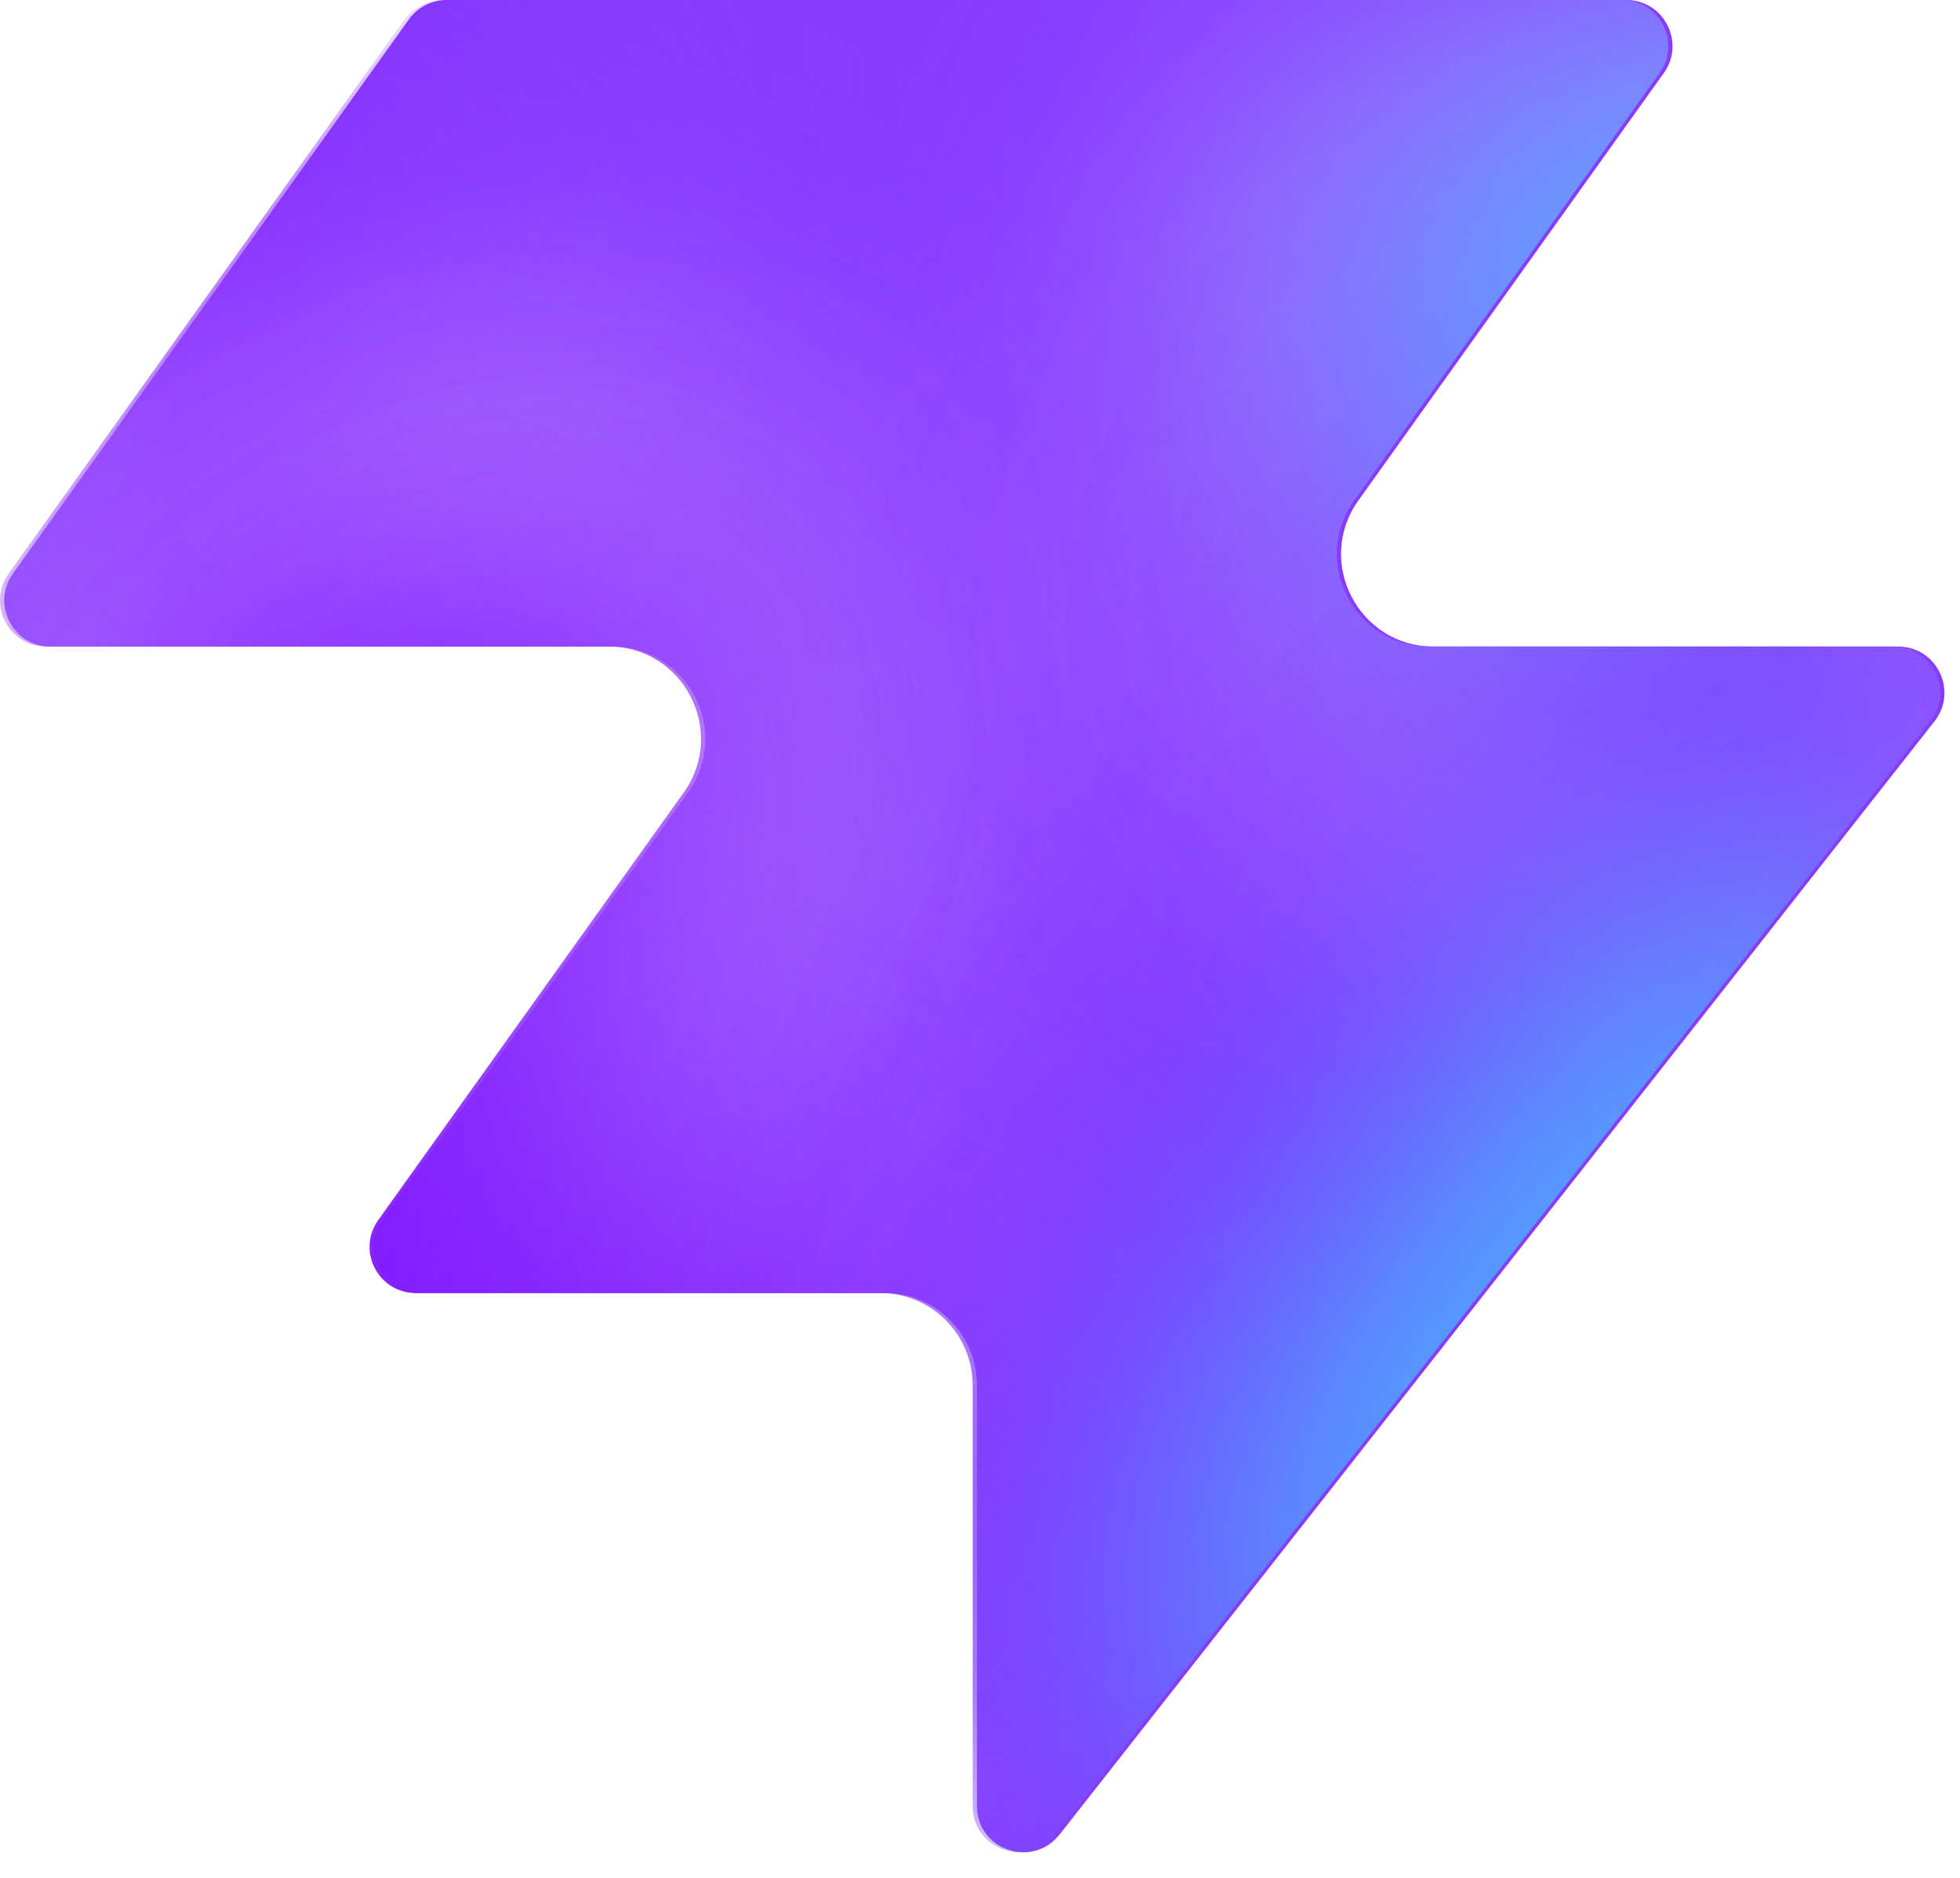
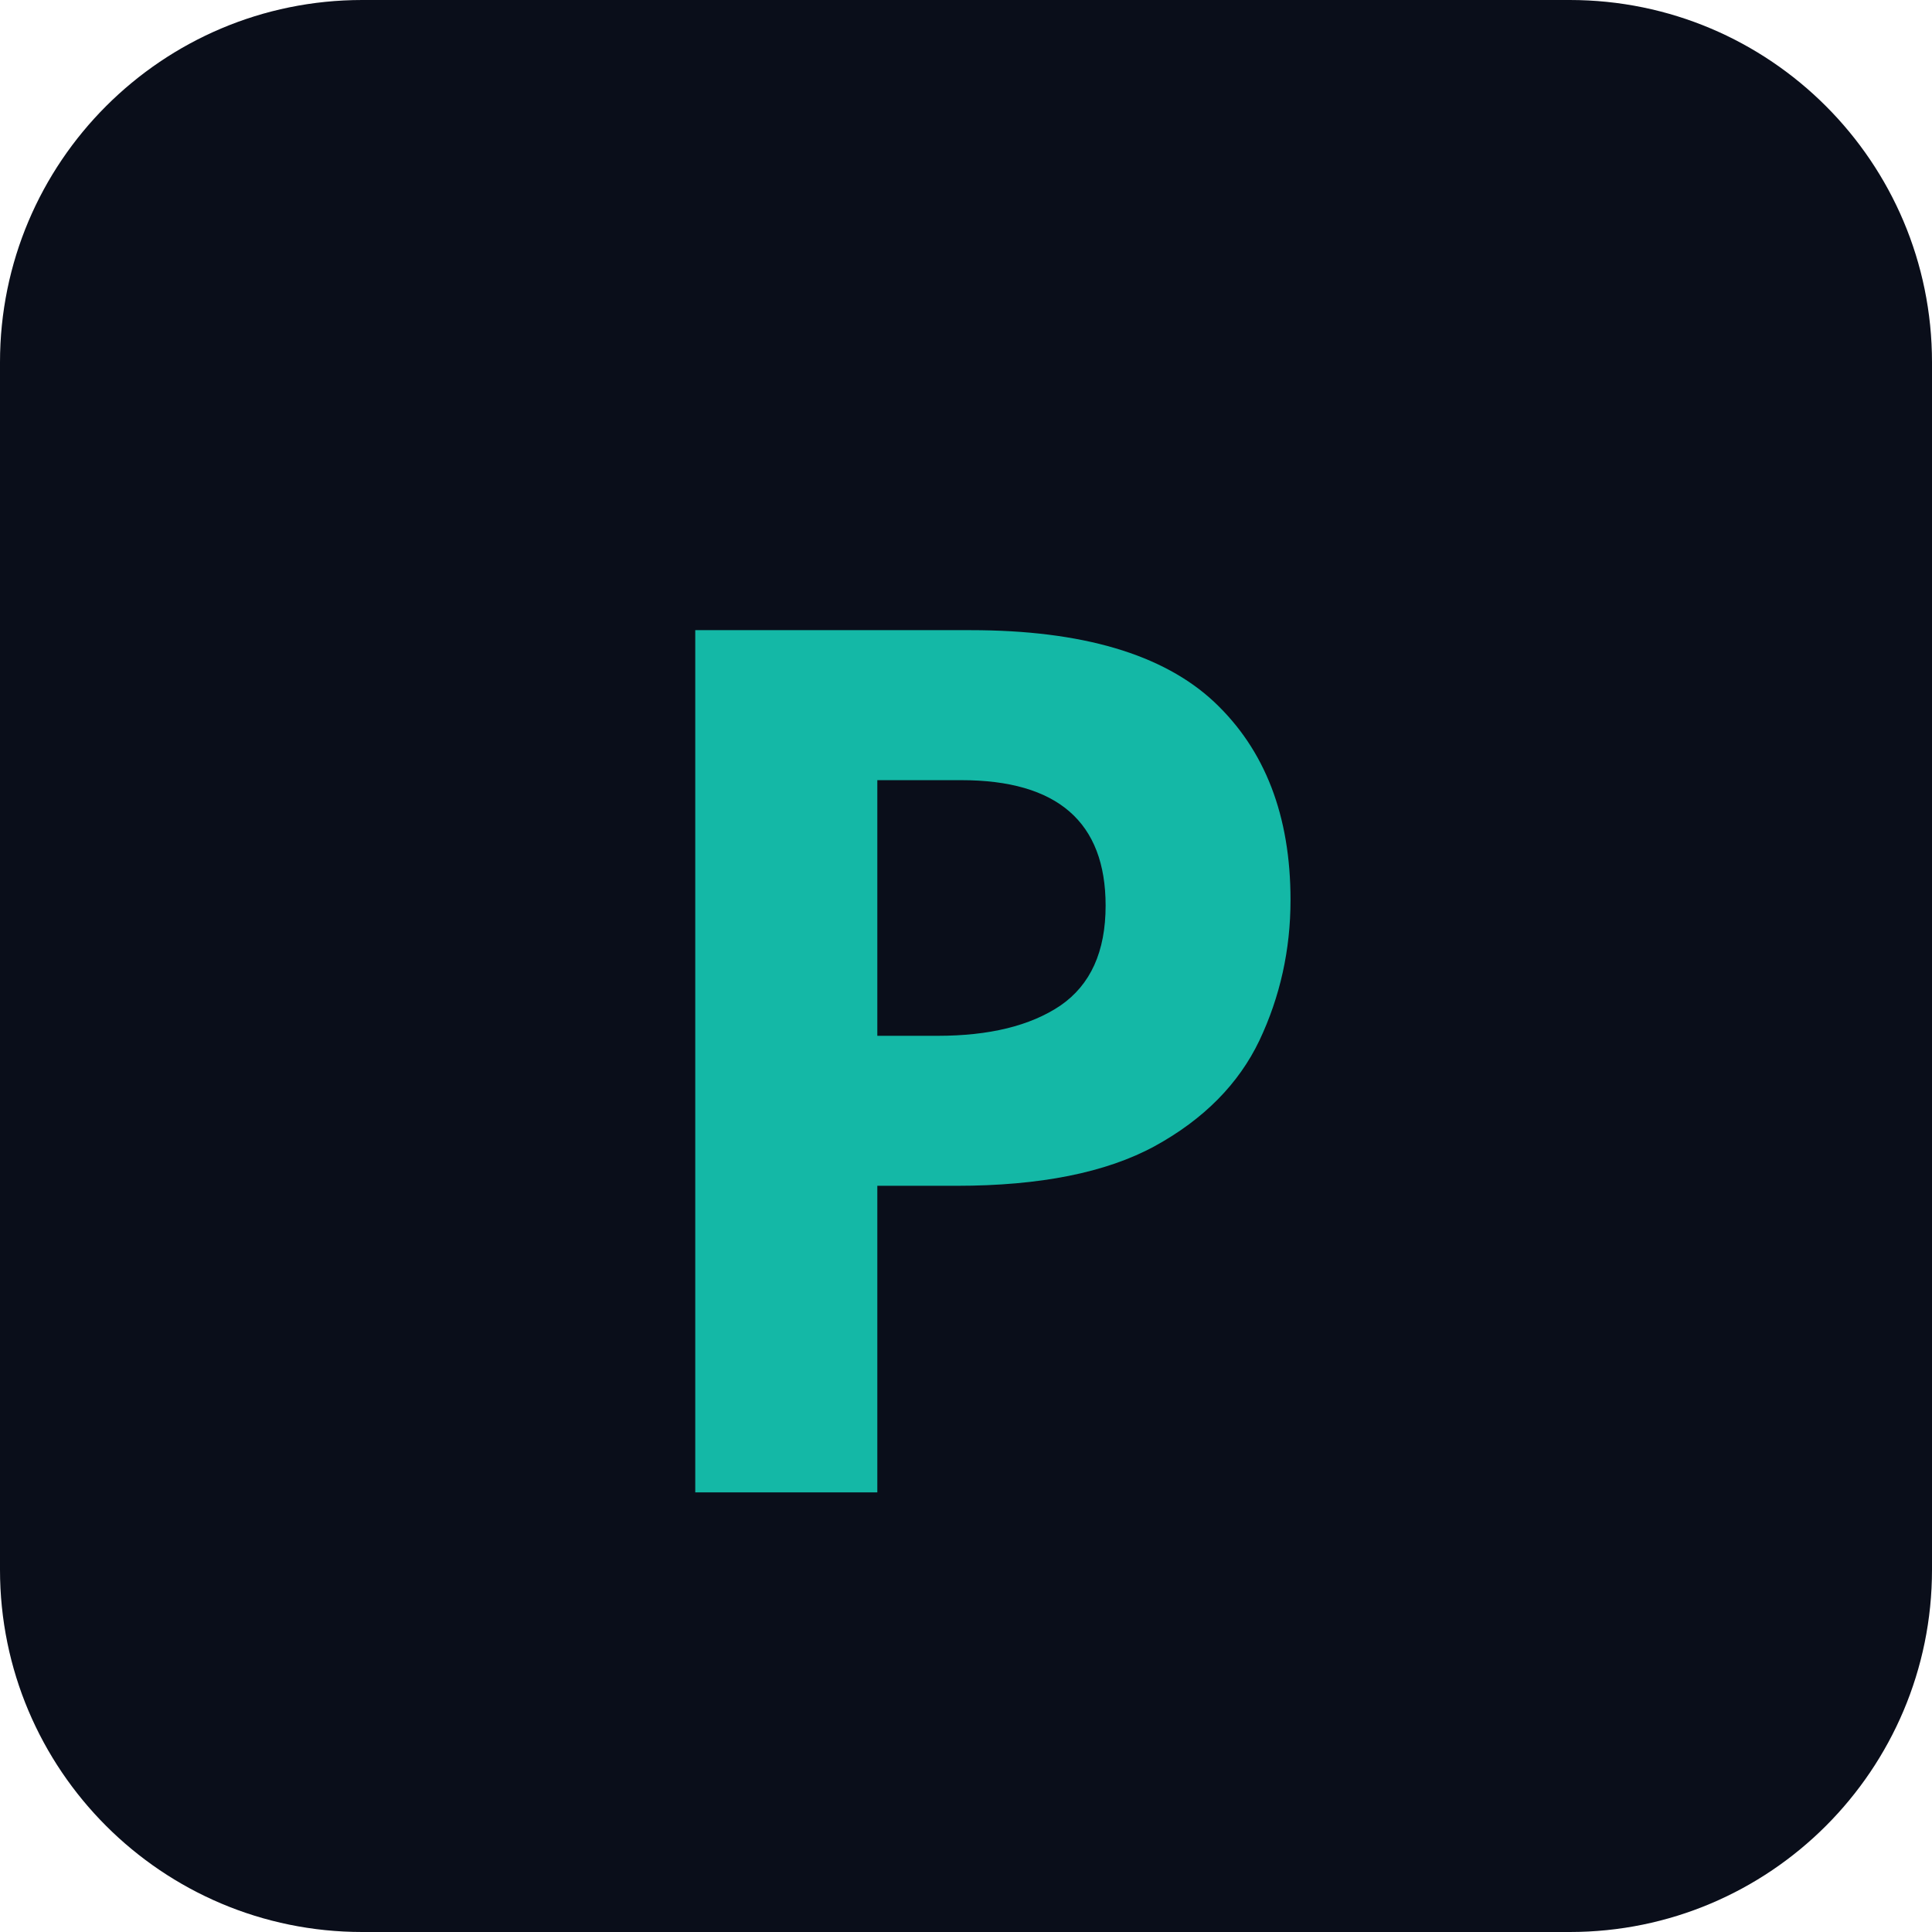
- <svg xmlns="http://www.w3.org/2000/svg" width="48" height="46" fill="none" viewBox="0 0 48 46">
-   <path fill="#863bff" d="M25.946 44.938c-.664.845-2.021.375-2.021-.698V33.937a2.26 2.26 0 0 0-2.262-2.262H10.287c-.92 0-1.456-1.04-.92-1.788l7.48-10.471c1.07-1.497 0-3.578-1.842-3.578H1.237c-.92 0-1.456-1.04-.92-1.788L10.013.474c.214-.297.556-.474.92-.474h28.894c.92 0 1.456 1.04.92 1.788l-7.48 10.471c-1.07 1.498 0 3.579 1.842 3.579h11.377c.943 0 1.473 1.088.89 1.83L25.947 44.94z" style="fill:#863bff;fill:color(display-p3 .525 .23 1);fill-opacity:1" />
-   <mask id="a" width="48" height="46" x="0" y="0" maskUnits="userSpaceOnUse" style="mask-type:alpha">
-     <path fill="#000" d="M25.842 44.938c-.664.844-2.021.375-2.021-.698V33.937a2.26 2.26 0 0 0-2.262-2.262H10.183c-.92 0-1.456-1.04-.92-1.788l7.48-10.471c1.07-1.498 0-3.579-1.842-3.579H1.133c-.92 0-1.456-1.04-.92-1.787L9.91.473c.214-.297.556-.474.92-.474h28.894c.92 0 1.456 1.04.92 1.788l-7.48 10.471c-1.07 1.498 0 3.578 1.842 3.578h11.377c.943 0 1.473 1.088.89 1.832L25.843 44.94z" style="fill:#000;fill-opacity:1" />
-   </mask>
-   <g mask="url(#a)">
-     <g filter="url(#b)">
-       <ellipse cx="5.508" cy="14.704" fill="#ede6ff" rx="5.508" ry="14.704" style="fill:#ede6ff;fill:color(display-p3 .927 .903 1);fill-opacity:1" transform="matrix(.00324 1 1 -.00324 -4.47 31.516)" />
-     </g>
-     <g filter="url(#c)">
-       <ellipse cx="10.399" cy="29.851" fill="#ede6ff" rx="10.399" ry="29.851" style="fill:#ede6ff;fill:color(display-p3 .927 .903 1);fill-opacity:1" transform="matrix(.00324 1 1 -.00324 -39.328 7.883)" />
-     </g>
-     <g filter="url(#d)">
-       <ellipse cx="5.508" cy="30.487" fill="#7e14ff" rx="5.508" ry="30.487" style="fill:#7e14ff;fill:color(display-p3 .492 .077 1);fill-opacity:1" transform="rotate(89.814 -25.913 -14.639)scale(1 -1)" />
-     </g>
-     <g filter="url(#e)">
-       <ellipse cx="5.508" cy="30.599" fill="#7e14ff" rx="5.508" ry="30.599" style="fill:#7e14ff;fill:color(display-p3 .492 .077 1);fill-opacity:1" transform="rotate(89.814 -32.644 -3.334)scale(1 -1)" />
-     </g>
-     <g filter="url(#f)">
-       <ellipse cx="5.508" cy="30.599" fill="#7e14ff" rx="5.508" ry="30.599" style="fill:#7e14ff;fill:color(display-p3 .492 .077 1);fill-opacity:1" transform="matrix(.00324 1 1 -.00324 -34.34 30.47)" />
-     </g>
-     <g filter="url(#g)">
-       <ellipse cx="14.072" cy="22.078" fill="#ede6ff" rx="14.072" ry="22.078" style="fill:#ede6ff;fill:color(display-p3 .927 .903 1);fill-opacity:1" transform="rotate(93.35 24.506 48.493)scale(-1 1)" />
-     </g>
-     <g filter="url(#h)">
-       <ellipse cx="3.47" cy="21.501" fill="#7e14ff" rx="3.47" ry="21.501" style="fill:#7e14ff;fill:color(display-p3 .492 .077 1);fill-opacity:1" transform="rotate(89.009 28.708 47.59)scale(-1 1)" />
-     </g>
-     <g filter="url(#i)">
-       <ellipse cx="3.47" cy="21.501" fill="#7e14ff" rx="3.47" ry="21.501" style="fill:#7e14ff;fill:color(display-p3 .492 .077 1);fill-opacity:1" transform="rotate(89.009 28.708 47.59)scale(-1 1)" />
-     </g>
-     <g filter="url(#j)">
-       <ellipse cx=".387" cy="8.972" fill="#7e14ff" rx="4.407" ry="29.108" style="fill:#7e14ff;fill:color(display-p3 .492 .077 1);fill-opacity:1" transform="rotate(39.51 .387 8.972)" />
-     </g>
-     <g filter="url(#k)">
-       <ellipse cx="47.523" cy="-6.092" fill="#7e14ff" rx="4.407" ry="29.108" style="fill:#7e14ff;fill:color(display-p3 .492 .077 1);fill-opacity:1" transform="rotate(37.892 47.523 -6.092)" />
-     </g>
-     <g filter="url(#l)">
-       <ellipse cx="41.412" cy="6.333" fill="#47bfff" rx="5.971" ry="9.665" style="fill:#47bfff;fill:color(display-p3 .28 .748 1);fill-opacity:1" transform="rotate(37.892 41.412 6.333)" />
-     </g>
-     <g filter="url(#m)">
-       <ellipse cx="-1.879" cy="38.332" fill="#7e14ff" rx="4.407" ry="29.108" style="fill:#7e14ff;fill:color(display-p3 .492 .077 1);fill-opacity:1" transform="rotate(37.892 -1.88 38.332)" />
-     </g>
-     <g filter="url(#n)">
-       <ellipse cx="-1.879" cy="38.332" fill="#7e14ff" rx="4.407" ry="29.108" style="fill:#7e14ff;fill:color(display-p3 .492 .077 1);fill-opacity:1" transform="rotate(37.892 -1.88 38.332)" />
-     </g>
-     <g filter="url(#o)">
-       <ellipse cx="35.651" cy="29.907" fill="#7e14ff" rx="4.407" ry="29.108" style="fill:#7e14ff;fill:color(display-p3 .492 .077 1);fill-opacity:1" transform="rotate(37.892 35.651 29.907)" />
-     </g>
-     <g filter="url(#p)">
-       <ellipse cx="38.418" cy="32.4" fill="#47bfff" rx="5.971" ry="15.297" style="fill:#47bfff;fill:color(display-p3 .28 .748 1);fill-opacity:1" transform="rotate(37.892 38.418 32.4)" />
-     </g>
-   </g>
-   <defs>
-     <filter id="b" width="60.045" height="41.654" x="-19.77" y="16.149" color-interpolation-filters="sRGB" filterUnits="userSpaceOnUse">
-       <feFlood flood-opacity="0" result="BackgroundImageFix" />
-       <feBlend in="SourceGraphic" in2="BackgroundImageFix" result="shape" />
-       <feGaussianBlur result="effect1_foregroundBlur_2002_17158" stdDeviation="7.659" />
-     </filter>
-     <filter id="c" width="90.34" height="51.437" x="-54.613" y="-7.533" color-interpolation-filters="sRGB" filterUnits="userSpaceOnUse">
-       <feFlood flood-opacity="0" result="BackgroundImageFix" />
-       <feBlend in="SourceGraphic" in2="BackgroundImageFix" result="shape" />
-       <feGaussianBlur result="effect1_foregroundBlur_2002_17158" stdDeviation="7.659" />
-     </filter>
-     <filter id="d" width="79.355" height="29.4" x="-49.64" y="2.03" color-interpolation-filters="sRGB" filterUnits="userSpaceOnUse">
-       <feFlood flood-opacity="0" result="BackgroundImageFix" />
-       <feBlend in="SourceGraphic" in2="BackgroundImageFix" result="shape" />
-       <feGaussianBlur result="effect1_foregroundBlur_2002_17158" stdDeviation="4.596" />
-     </filter>
-     <filter id="e" width="79.579" height="29.4" x="-45.045" y="20.029" color-interpolation-filters="sRGB" filterUnits="userSpaceOnUse">
-       <feFlood flood-opacity="0" result="BackgroundImageFix" />
-       <feBlend in="SourceGraphic" in2="BackgroundImageFix" result="shape" />
-       <feGaussianBlur result="effect1_foregroundBlur_2002_17158" stdDeviation="4.596" />
-     </filter>
-     <filter id="f" width="79.579" height="29.4" x="-43.513" y="21.178" color-interpolation-filters="sRGB" filterUnits="userSpaceOnUse">
-       <feFlood flood-opacity="0" result="BackgroundImageFix" />
-       <feBlend in="SourceGraphic" in2="BackgroundImageFix" result="shape" />
-       <feGaussianBlur result="effect1_foregroundBlur_2002_17158" stdDeviation="4.596" />
-     </filter>
-     <filter id="g" width="74.749" height="58.852" x="15.756" y="-17.901" color-interpolation-filters="sRGB" filterUnits="userSpaceOnUse">
-       <feFlood flood-opacity="0" result="BackgroundImageFix" />
-       <feBlend in="SourceGraphic" in2="BackgroundImageFix" result="shape" />
-       <feGaussianBlur result="effect1_foregroundBlur_2002_17158" stdDeviation="7.659" />
-     </filter>
-     <filter id="h" width="61.377" height="25.362" x="23.548" y="2.284" color-interpolation-filters="sRGB" filterUnits="userSpaceOnUse">
-       <feFlood flood-opacity="0" result="BackgroundImageFix" />
-       <feBlend in="SourceGraphic" in2="BackgroundImageFix" result="shape" />
-       <feGaussianBlur result="effect1_foregroundBlur_2002_17158" stdDeviation="4.596" />
-     </filter>
-     <filter id="i" width="61.377" height="25.362" x="23.548" y="2.284" color-interpolation-filters="sRGB" filterUnits="userSpaceOnUse">
-       <feFlood flood-opacity="0" result="BackgroundImageFix" />
-       <feBlend in="SourceGraphic" in2="BackgroundImageFix" result="shape" />
-       <feGaussianBlur result="effect1_foregroundBlur_2002_17158" stdDeviation="4.596" />
-     </filter>
-     <filter id="j" width="56.045" height="63.649" x="-27.636" y="-22.853" color-interpolation-filters="sRGB" filterUnits="userSpaceOnUse">
-       <feFlood flood-opacity="0" result="BackgroundImageFix" />
-       <feBlend in="SourceGraphic" in2="BackgroundImageFix" result="shape" />
-       <feGaussianBlur result="effect1_foregroundBlur_2002_17158" stdDeviation="4.596" />
-     </filter>
-     <filter id="k" width="54.814" height="64.646" x="20.116" y="-38.415" color-interpolation-filters="sRGB" filterUnits="userSpaceOnUse">
-       <feFlood flood-opacity="0" result="BackgroundImageFix" />
-       <feBlend in="SourceGraphic" in2="BackgroundImageFix" result="shape" />
-       <feGaussianBlur result="effect1_foregroundBlur_2002_17158" stdDeviation="4.596" />
-     </filter>
-     <filter id="l" width="33.541" height="35.313" x="24.641" y="-11.323" color-interpolation-filters="sRGB" filterUnits="userSpaceOnUse">
-       <feFlood flood-opacity="0" result="BackgroundImageFix" />
-       <feBlend in="SourceGraphic" in2="BackgroundImageFix" result="shape" />
-       <feGaussianBlur result="effect1_foregroundBlur_2002_17158" stdDeviation="4.596" />
-     </filter>
-     <filter id="m" width="54.814" height="64.646" x="-29.286" y="6.009" color-interpolation-filters="sRGB" filterUnits="userSpaceOnUse">
-       <feFlood flood-opacity="0" result="BackgroundImageFix" />
-       <feBlend in="SourceGraphic" in2="BackgroundImageFix" result="shape" />
-       <feGaussianBlur result="effect1_foregroundBlur_2002_17158" stdDeviation="4.596" />
-     </filter>
-     <filter id="n" width="54.814" height="64.646" x="-29.286" y="6.009" color-interpolation-filters="sRGB" filterUnits="userSpaceOnUse">
-       <feFlood flood-opacity="0" result="BackgroundImageFix" />
-       <feBlend in="SourceGraphic" in2="BackgroundImageFix" result="shape" />
-       <feGaussianBlur result="effect1_foregroundBlur_2002_17158" stdDeviation="4.596" />
-     </filter>
-     <filter id="o" width="54.814" height="64.646" x="8.244" y="-2.416" color-interpolation-filters="sRGB" filterUnits="userSpaceOnUse">
-       <feFlood flood-opacity="0" result="BackgroundImageFix" />
-       <feBlend in="SourceGraphic" in2="BackgroundImageFix" result="shape" />
-       <feGaussianBlur result="effect1_foregroundBlur_2002_17158" stdDeviation="4.596" />
-     </filter>
-     <filter id="p" width="39.409" height="43.623" x="18.713" y="10.588" color-interpolation-filters="sRGB" filterUnits="userSpaceOnUse">
-       <feFlood flood-opacity="0" result="BackgroundImageFix" />
-       <feBlend in="SourceGraphic" in2="BackgroundImageFix" result="shape" />
-       <feGaussianBlur result="effect1_foregroundBlur_2002_17158" stdDeviation="4.596" />
-     </filter>
-   </defs>
+ <svg xmlns="http://www.w3.org/2000/svg" width="32" height="32" viewBox="0 0 32 32">
+   <rect width="32" height="32" rx="6" fill="#0A0E1A" />
+   <text x="50%" y="53%" text-anchor="middle" dominant-baseline="central" font-family="system-ui" font-weight="700" font-size="20" fill="#14B8A6">P</text>
</svg>
